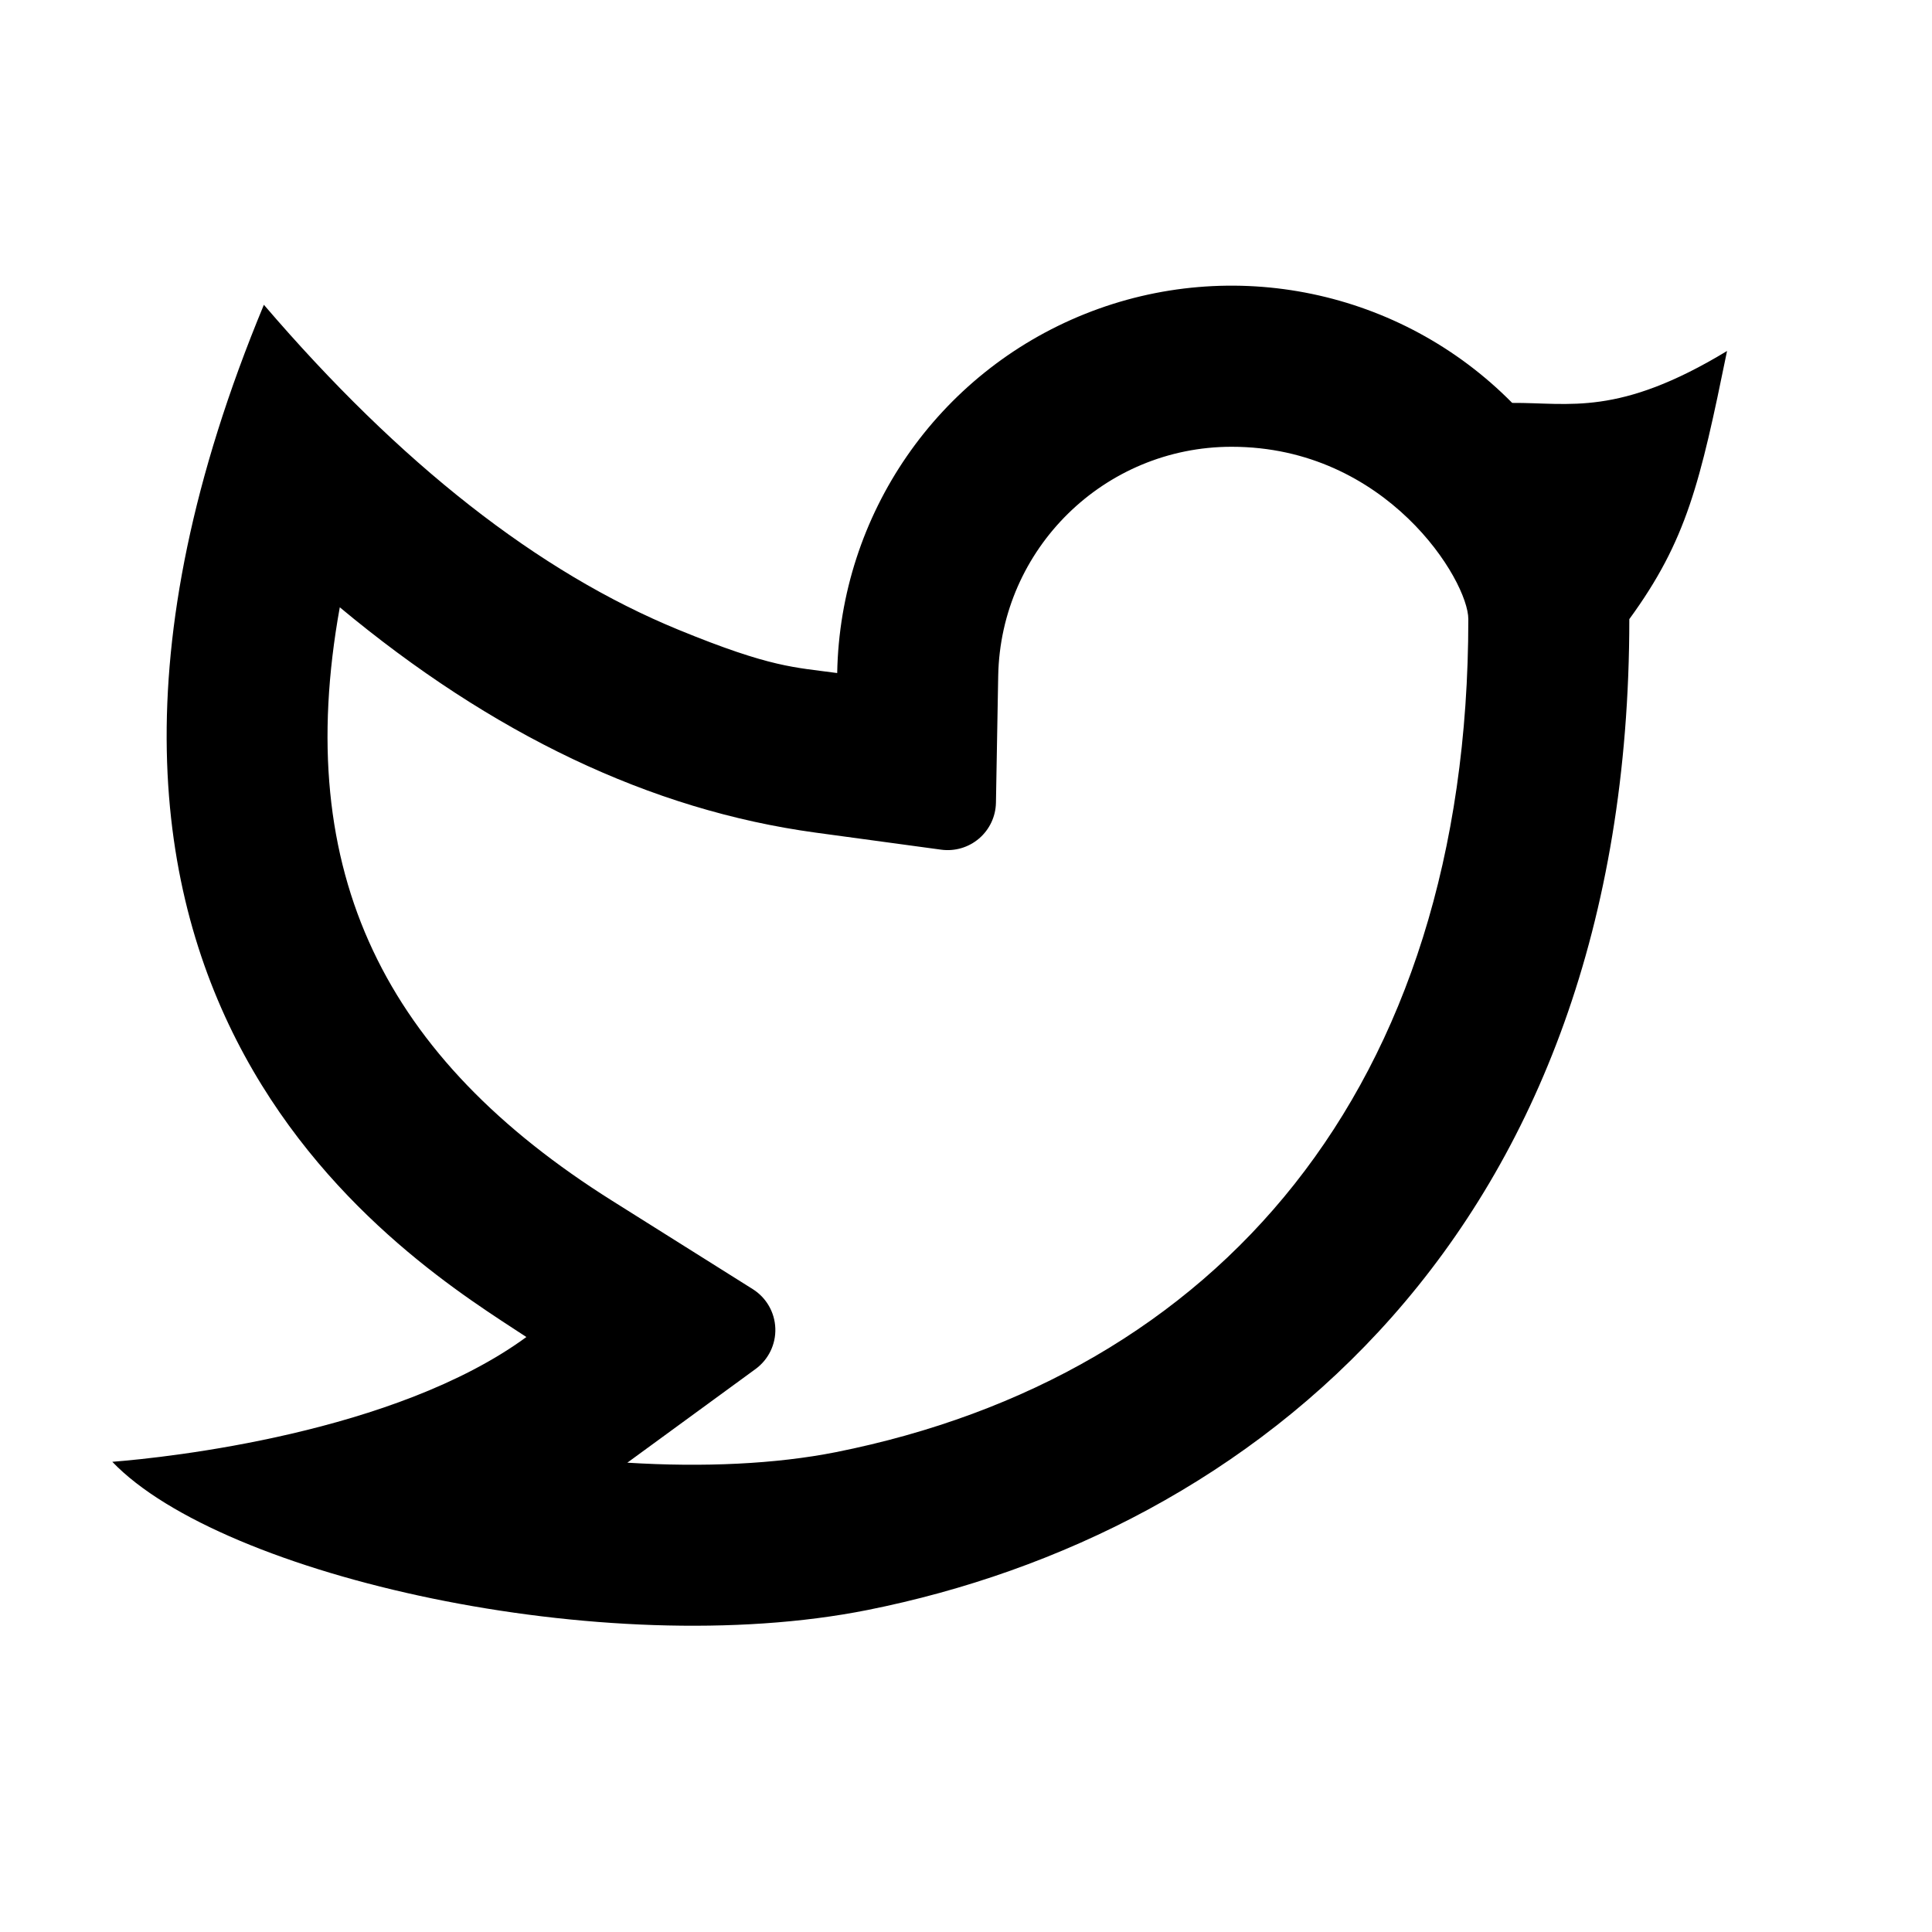
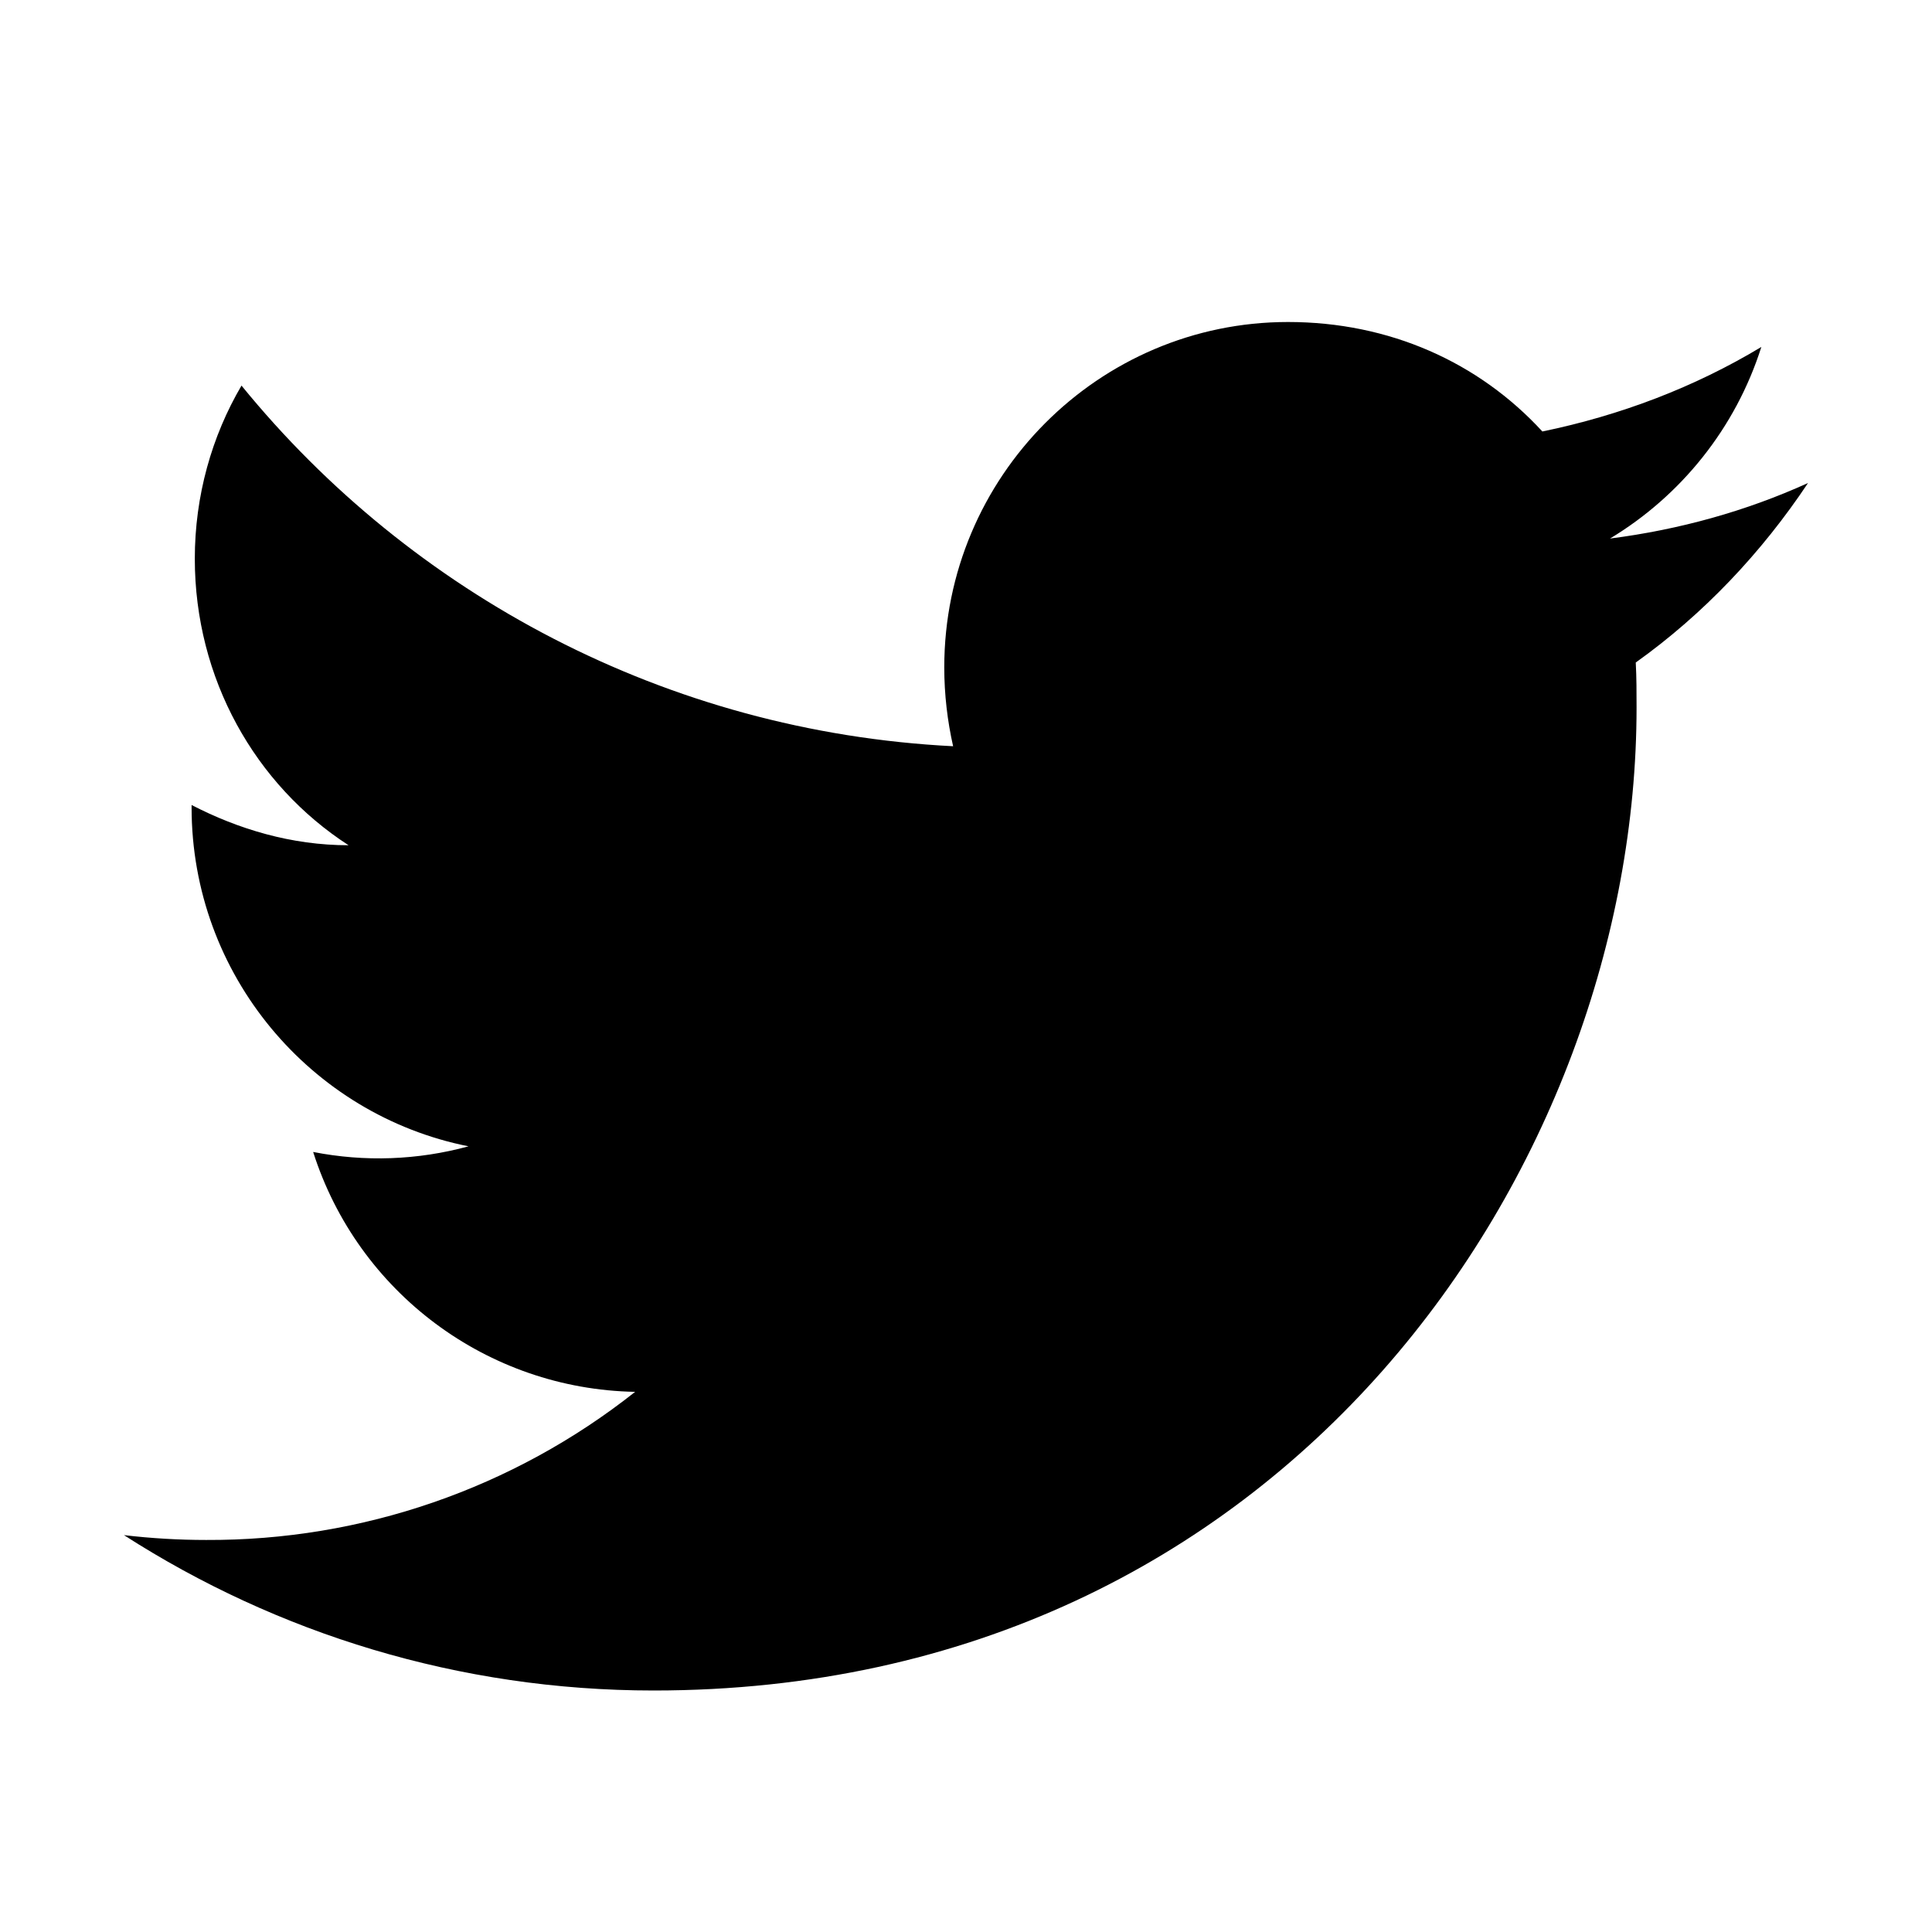
<svg xmlns="http://www.w3.org/2000/svg" width="32" height="32" viewBox="0 0 24 24">
-   <path d="M15.3 5.55a2.9 2.9 0 0 0-2.9 2.847l-.028 1.575a.6.6 0 0 1-.68.583l-1.561-.212c-2.054-.28-4.022-1.226-5.91-2.799c-.598 3.31.57 5.603 3.383 7.372l1.747 1.098a.6.6 0 0 1 .034.993L7.793 18.17c.947.059 1.846.017 2.592-.131c4.718-.942 7.855-4.492 7.855-10.348c0-.478-1.012-2.141-2.94-2.141zm-4.9 2.81a4.9 4.9 0 0 1 8.385-3.355c.711-.005 1.316.175 2.669-.645c-.335 1.64-.5 2.352-1.214 3.331c0 7.642-4.697 11.358-9.463 12.309c-3.268.652-8.02-.419-9.382-1.841c.694-.054 3.514-.357 5.144-1.55C5.16 15.7-.329 12.47 3.278 3.786c1.693 1.977 3.41 3.323 5.15 4.037c1.158.475 1.442.465 1.973.538z" fill="currentColor" />
+   <path d="M22.46 6c-.77.35-1.6.58-2.46.69c.88-.53 1.56-1.37 1.88-2.38c-.83.5-1.75.85-2.72 1.05C18.37 4.5 17.26 4 16 4c-2.35 0-4.27 1.92-4.27 4.29c0 .34.04.67.11.98C8.28 9.09 5.11 7.38 3 4.79c-.37.63-.58 1.37-.58 2.15c0 1.49.75 2.81 1.91 3.56c-.71 0-1.37-.2-1.95-.5v.03c0 2.08 1.48 3.82 3.44 4.21a4.22 4.22 0 0 1-1.93.07a4.28 4.28 0 0 0 4 2.98a8.521 8.521 0 0 1-5.33 1.84c-.34 0-.68-.02-1.02-.06C3.44 20.29 5.7 21 8.12 21C16 21 20.33 14.46 20.33 8.79c0-.19 0-.37-.01-.56c.84-.6 1.56-1.36 2.14-2.23z" fill="currentColor" />
</svg>
